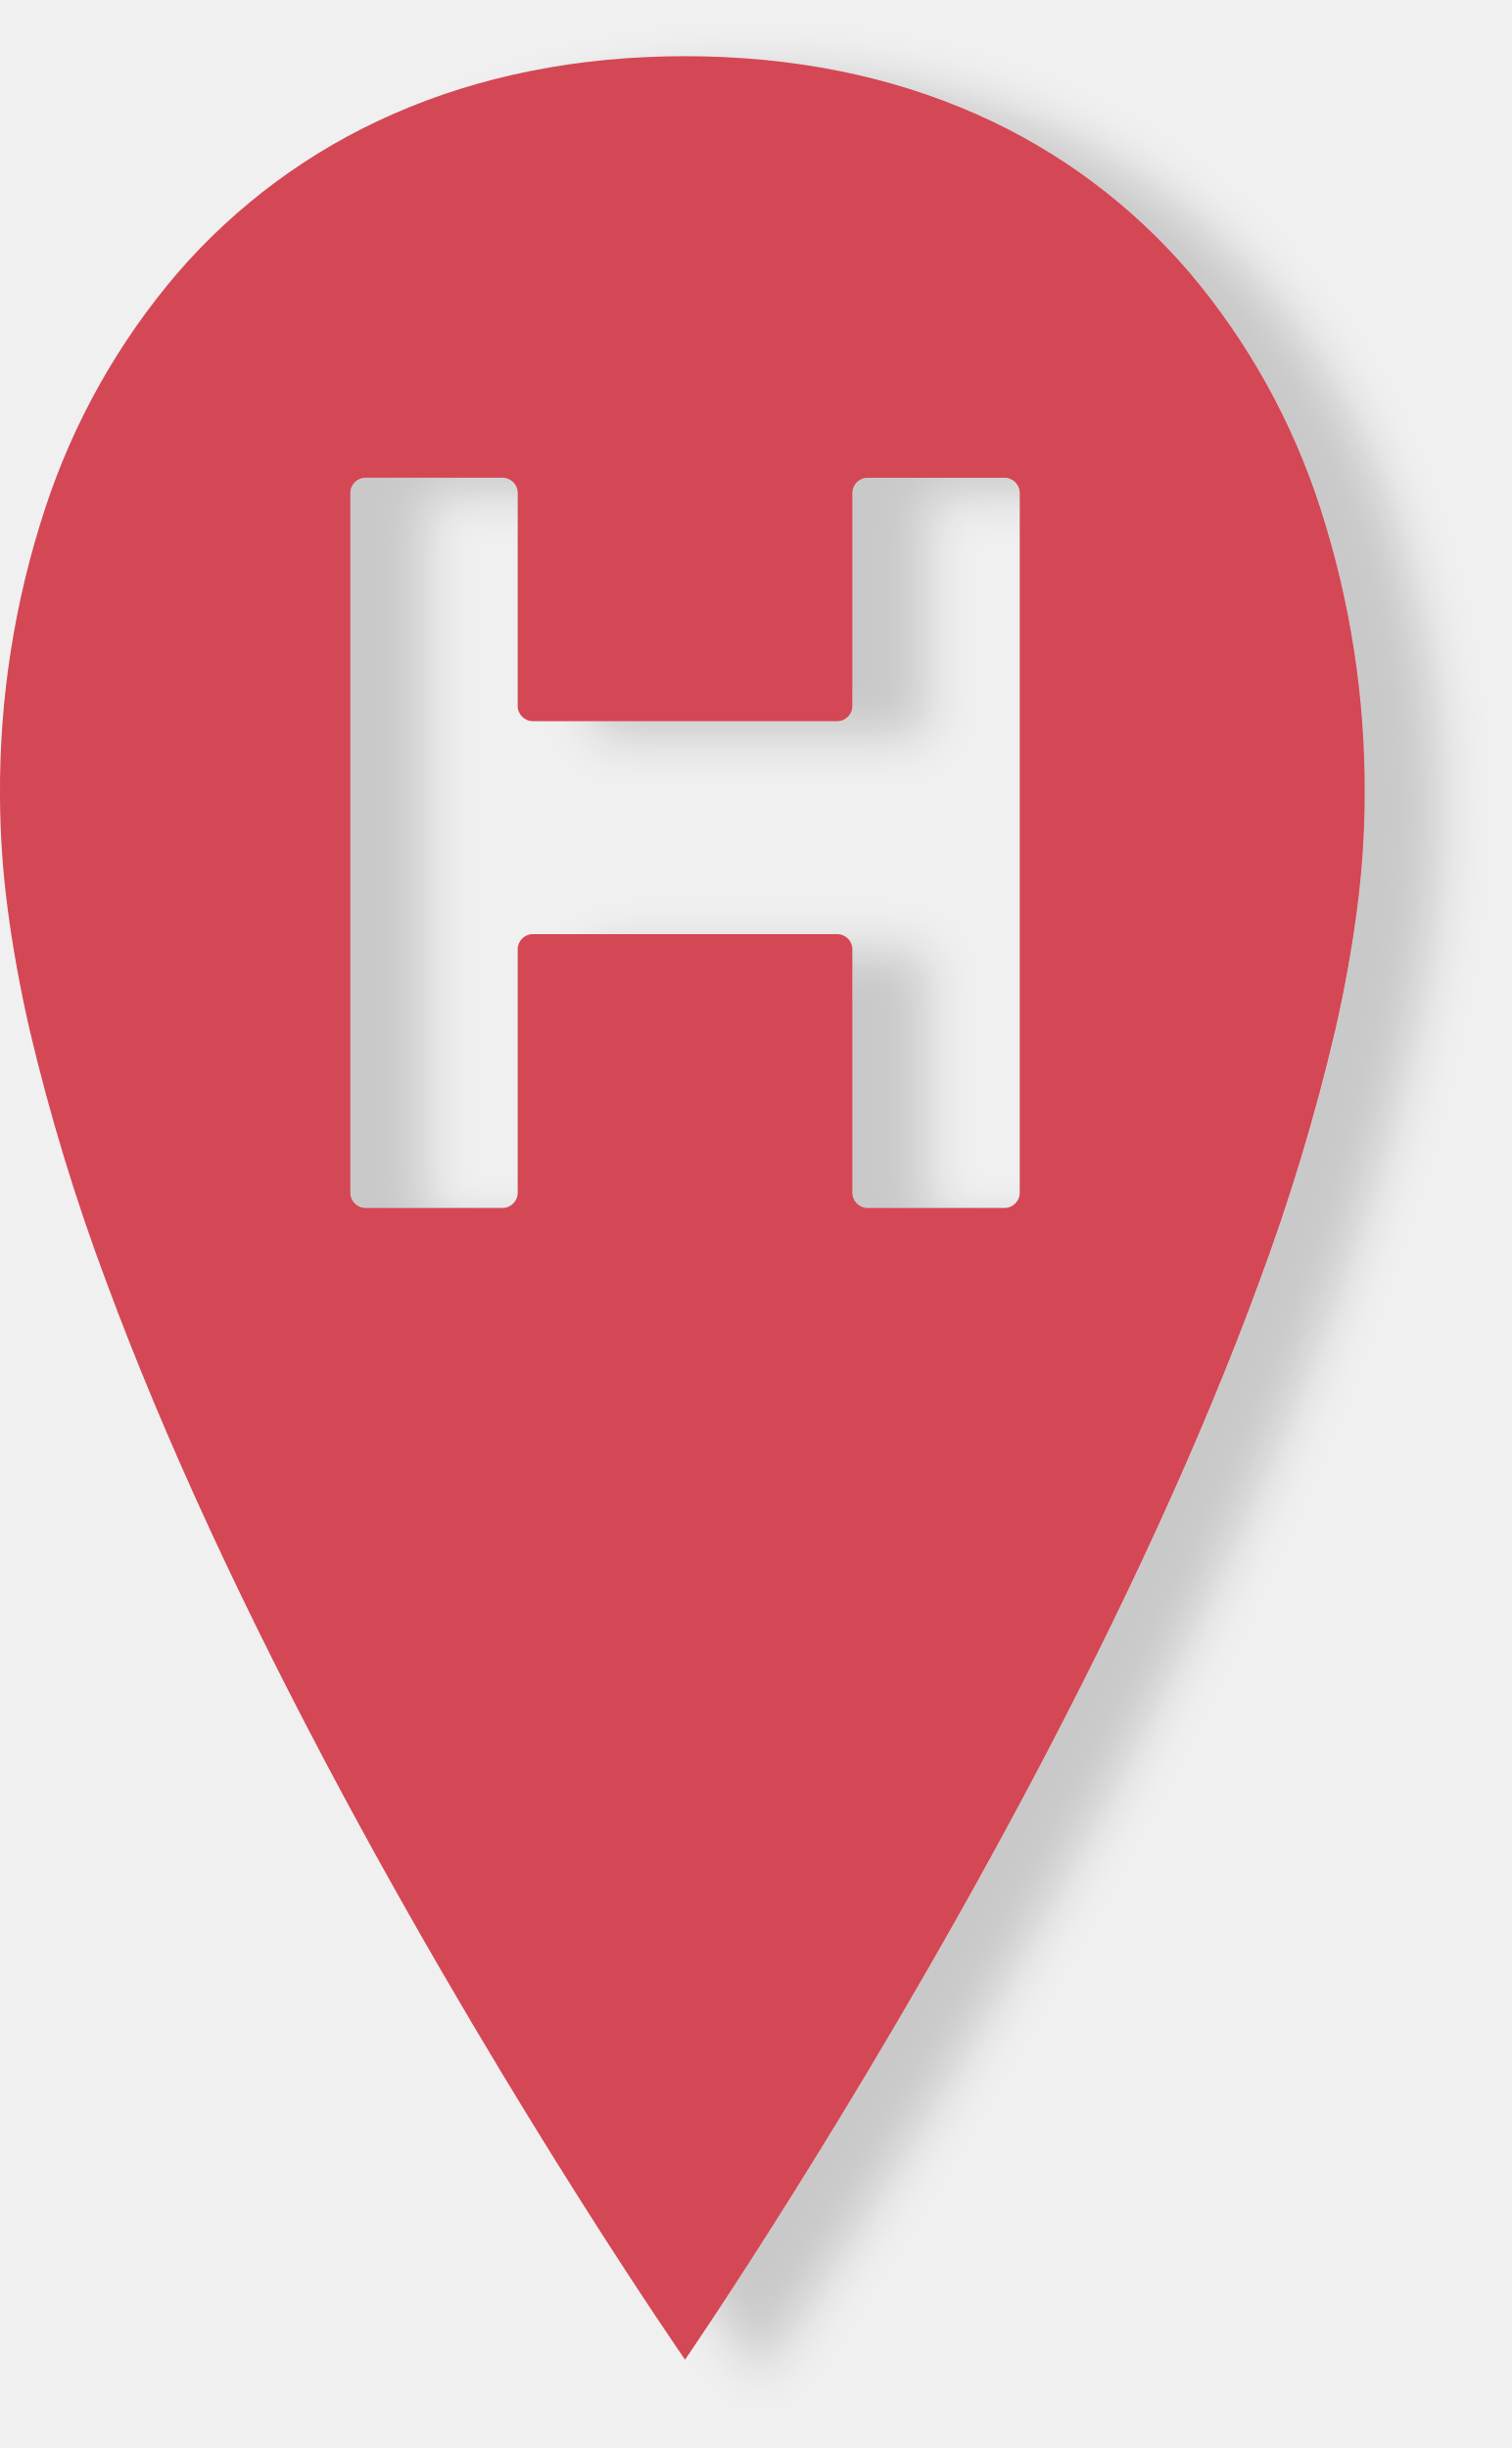
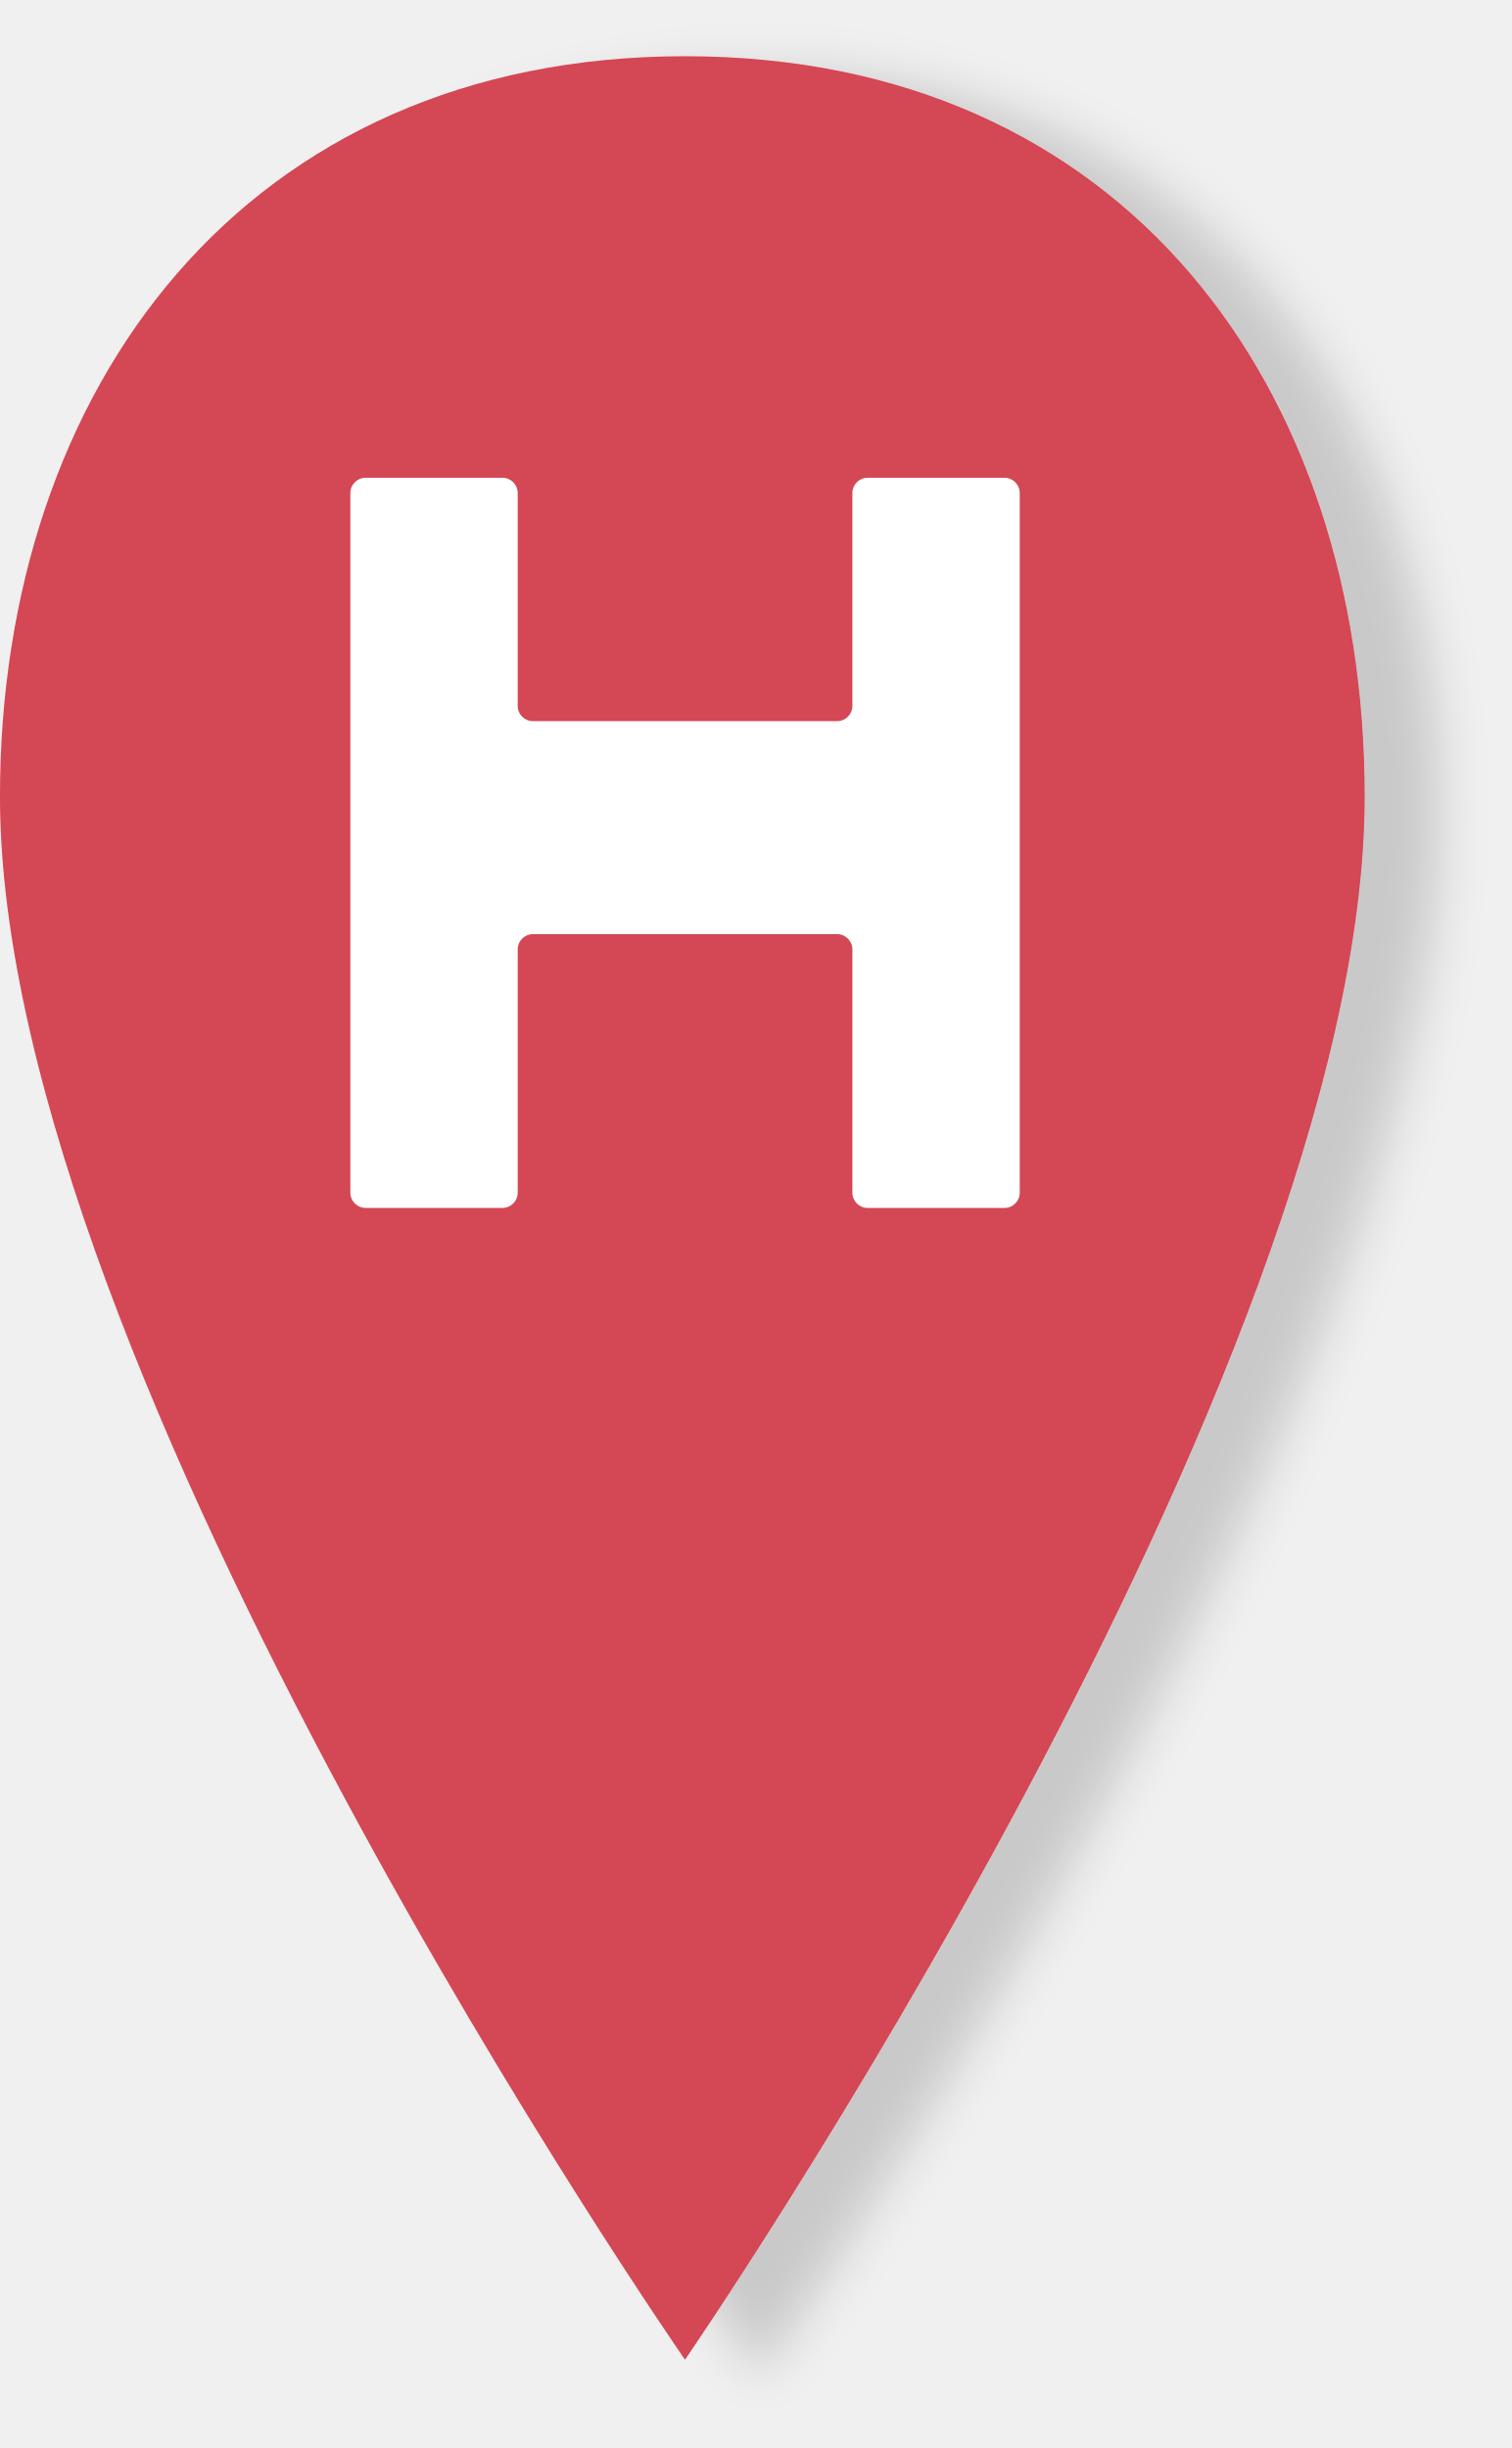
- <svg xmlns="http://www.w3.org/2000/svg" width="282.501" height="457.445" viewBox="0 0 282.501 457.445">
+ <svg xmlns="http://www.w3.org/2000/svg" width="282.5" height="457.444" viewBox="0 0 282.5 457.444">
  <defs>
-     <filter id="health_institution" x="0" y="0" width="282.501" height="457.445" filterUnits="userSpaceOnUse">
+     <filter id="Icon_ionic-ios-pin" x="0" y="0" width="282.5" height="457.444" filterUnits="userSpaceOnUse">
      <feOffset dx="14" dy="3" input="SourceAlpha" />
      <feGaussianBlur stdDeviation="4.5" result="blur" />
      <feFlood flood-opacity="0.161" />
      <feComposite operator="in" in2="blur" />
      <feComposite in="SourceGraphic" />
    </filter>
  </defs>
-   <g transform="matrix(1, 0, 0, 1, 0, 0)" filter="url(#health_institution)">
-     <path id="health_institution-2" data-name="health_institution" d="M31,316.444h0c-.08-.116-8.176-11.809-20-30.507C.051,268.621-16.47,241.521-33,210.748c-18.579-34.589-33.383-66.675-44-95.366A386.764,386.764,0,0,1-91.5,67.79c-1.783-7.818-3.15-15.366-4.062-22.433A165.3,165.3,0,0,1-97,24.342a168.382,168.382,0,0,1,8.432-53.831,129.826,129.826,0,0,1,24.72-43.976A113.407,113.407,0,0,1-23.7-103.123C-7.363-110.341,11.042-114,31-114s38.3,3.66,54.548,10.878a111.875,111.875,0,0,1,39.8,29.658,129.626,129.626,0,0,1,24.377,43.976A171.029,171.029,0,0,1,158,24.342a166.567,166.567,0,0,1-1.426,21.014c-.905,7.068-2.261,14.616-4.031,22.433a389.046,389.046,0,0,1-14.387,47.592c-10.534,28.691-25.222,60.777-43.657,95.366-16.4,30.775-32.793,57.874-43.657,75.189C39.137,304.6,31.08,316.327,31,316.443ZM2.574,50.055H59.426A2.846,2.846,0,0,1,62.268,52.9V98.38a2.846,2.846,0,0,0,2.843,2.842H90.694a2.846,2.846,0,0,0,2.843-2.842V-32.379a2.846,2.846,0,0,0-2.843-2.843H65.111a2.846,2.846,0,0,0-2.843,2.843v39.8a2.845,2.845,0,0,1-2.842,2.842H2.574A2.845,2.845,0,0,1-.268,7.417v-39.8a2.846,2.846,0,0,0-2.843-2.843H-28.695a2.846,2.846,0,0,0-2.842,2.843V98.38a2.845,2.845,0,0,0,2.842,2.842H-3.111A2.846,2.846,0,0,0-.268,98.38V52.9A2.846,2.846,0,0,1,2.574,50.055Z" transform="translate(97 124.5)" fill="#d44755" />
+   <g id="health_institution" transform="translate(-32 -22.5)">
+     <g transform="matrix(1, 0, 0, 1, 32, 22.5)" filter="url(#Icon_ionic-ios-pin)">
+       <path id="Icon_ionic-ios-pin-2" data-name="Icon ionic-ios-pin" d="M156.875,3.375c-82.26,0-128,61.98-128,138.342,0,107.611,128,292.1,128,292.1s127-184.491,127-292.1C283.875,65.355,239.135,3.375,156.875,3.375Z" transform="translate(-28.88 7.13)" fill="#d44755" />
+     </g>
+     <path id="Icon_map-hospital" data-name="Icon map-hospital" d="M98.808.72a2.851,2.851,0,0,0-2.843,2.843v39.8A2.851,2.851,0,0,1,93.123,46.2H36.271a2.851,2.851,0,0,1-2.843-2.843V3.563A2.851,2.851,0,0,0,30.586.72H5A2.851,2.851,0,0,0,2.16,3.563V134.322A2.851,2.851,0,0,0,5,137.164H30.586a2.851,2.851,0,0,0,2.843-2.843V88.84A2.851,2.851,0,0,1,36.271,86H93.123a2.851,2.851,0,0,1,2.843,2.843v45.481a2.851,2.851,0,0,0,2.843,2.843h25.583a2.851,2.851,0,0,0,2.843-2.843V3.563A2.851,2.851,0,0,0,124.391.72Z" transform="translate(95.303 111.058)" fill="#fff" />
  </g>
</svg>
